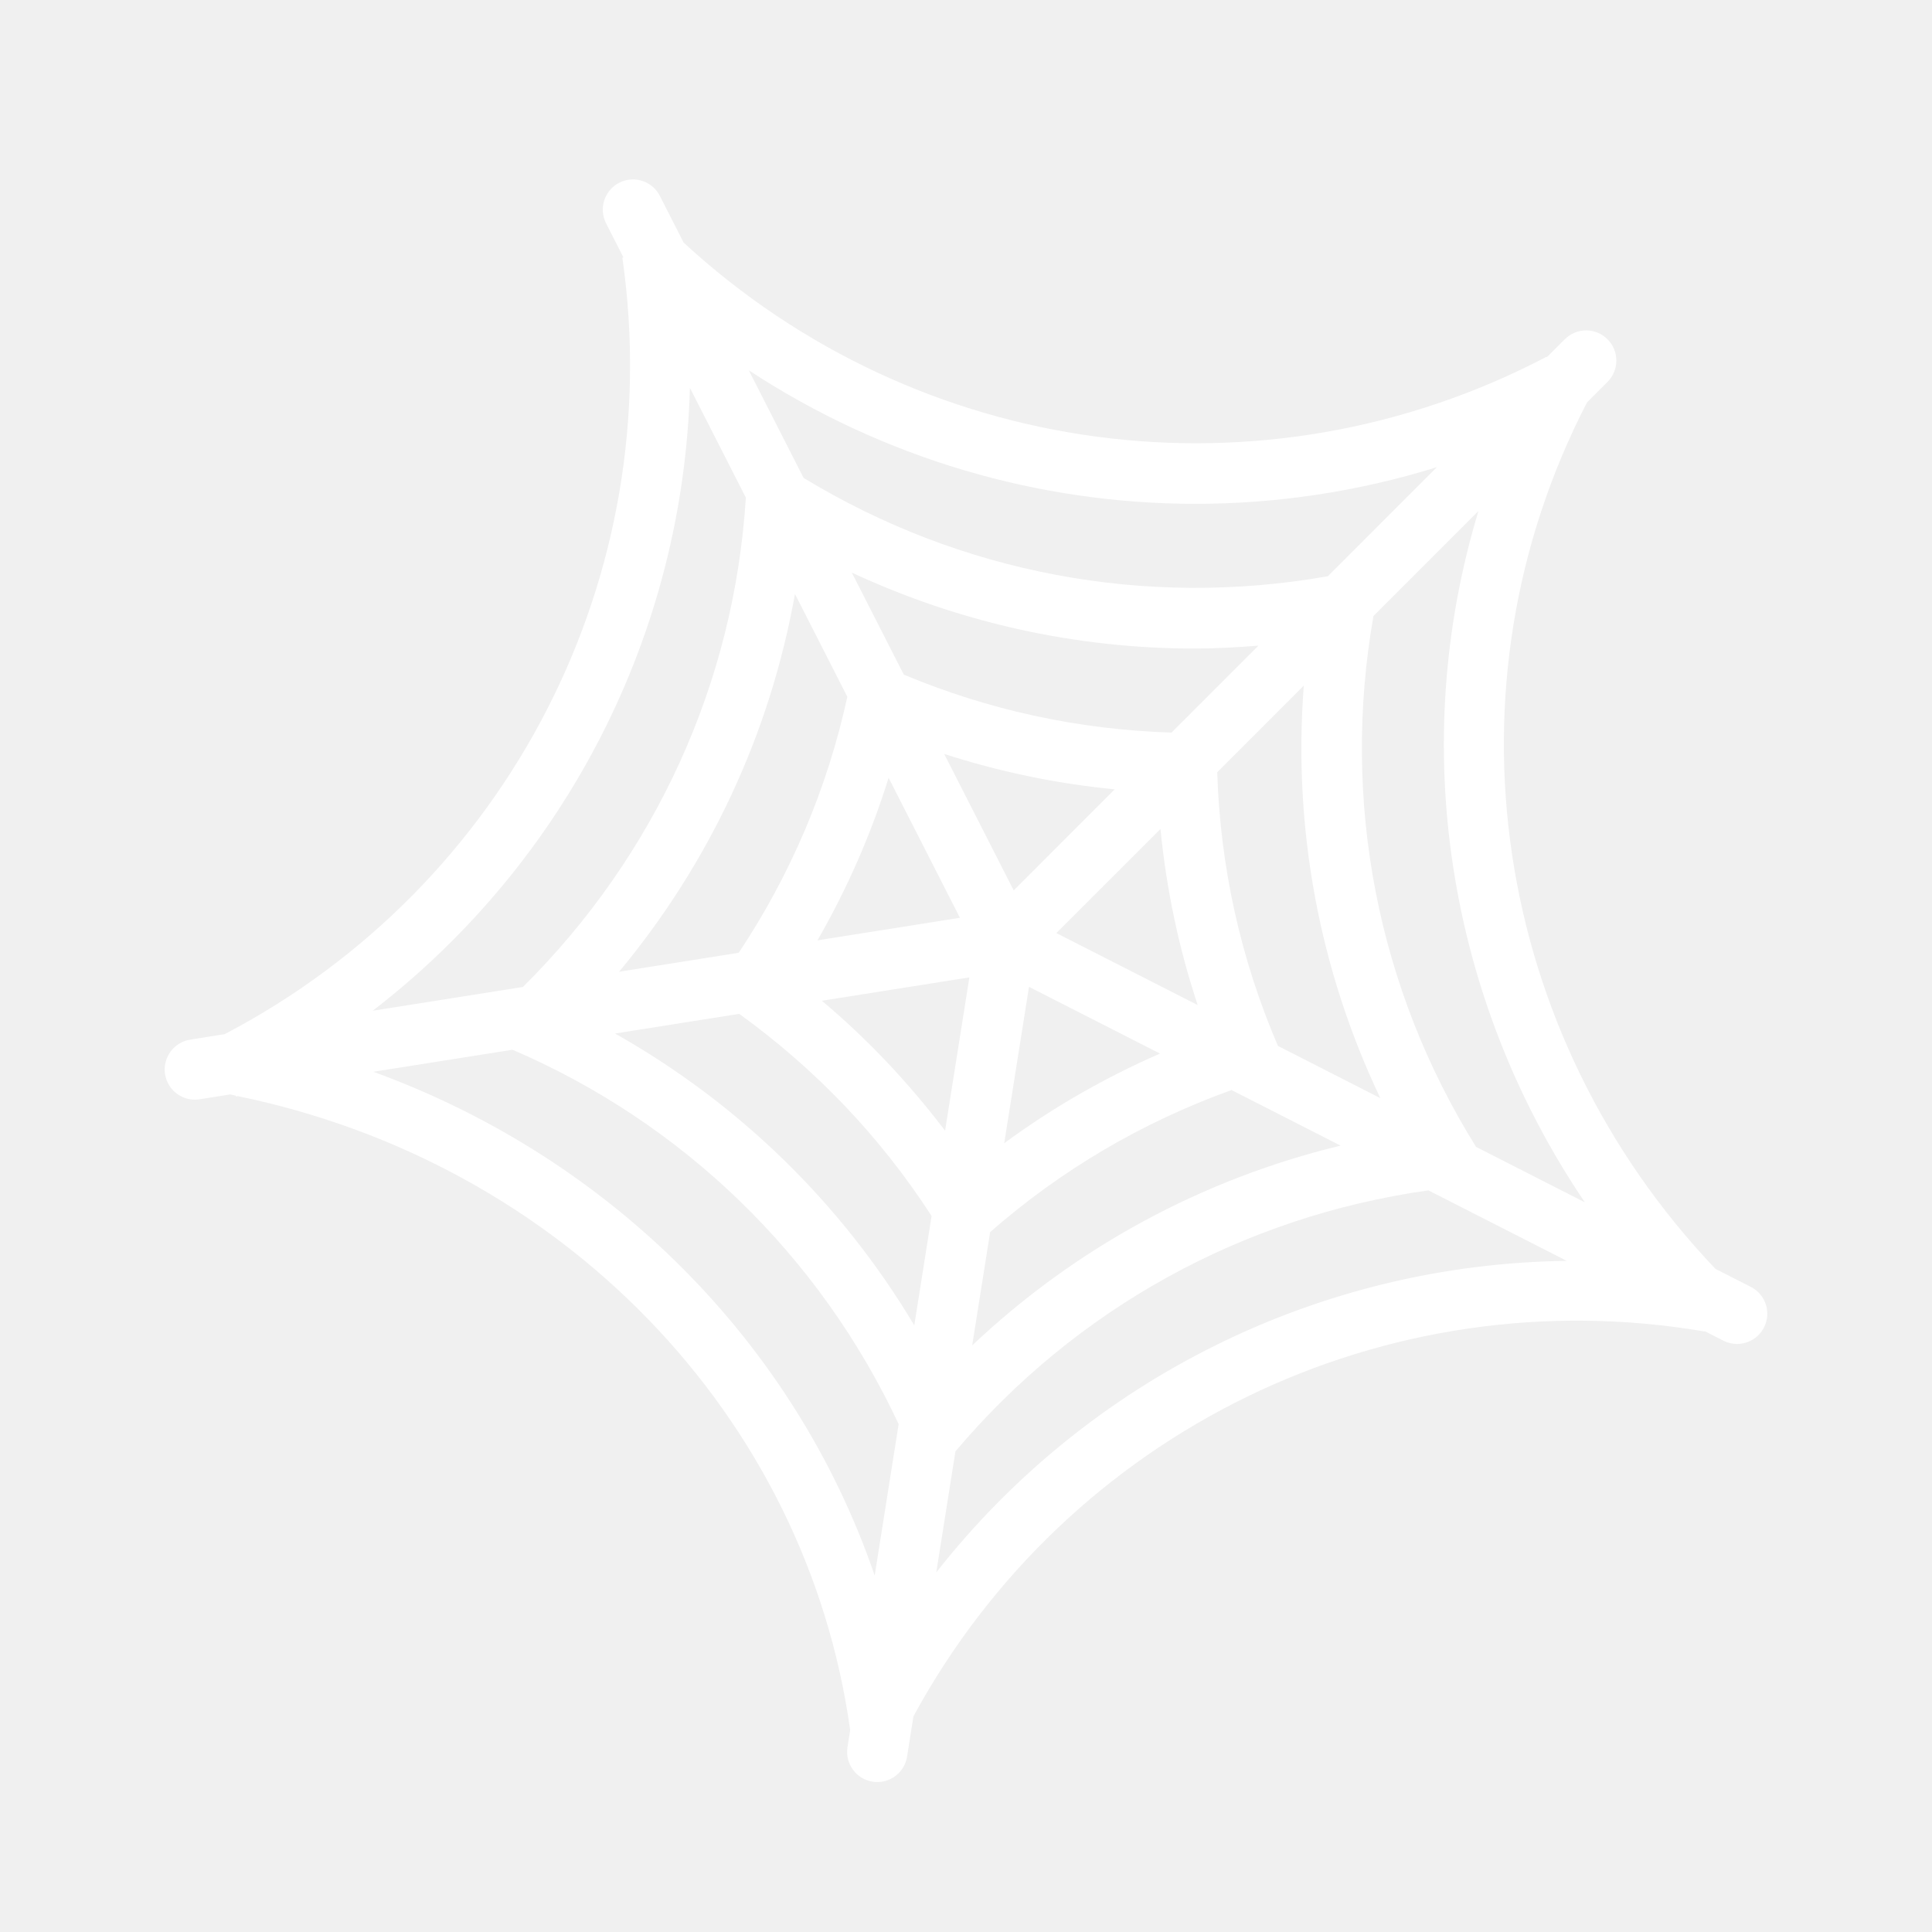
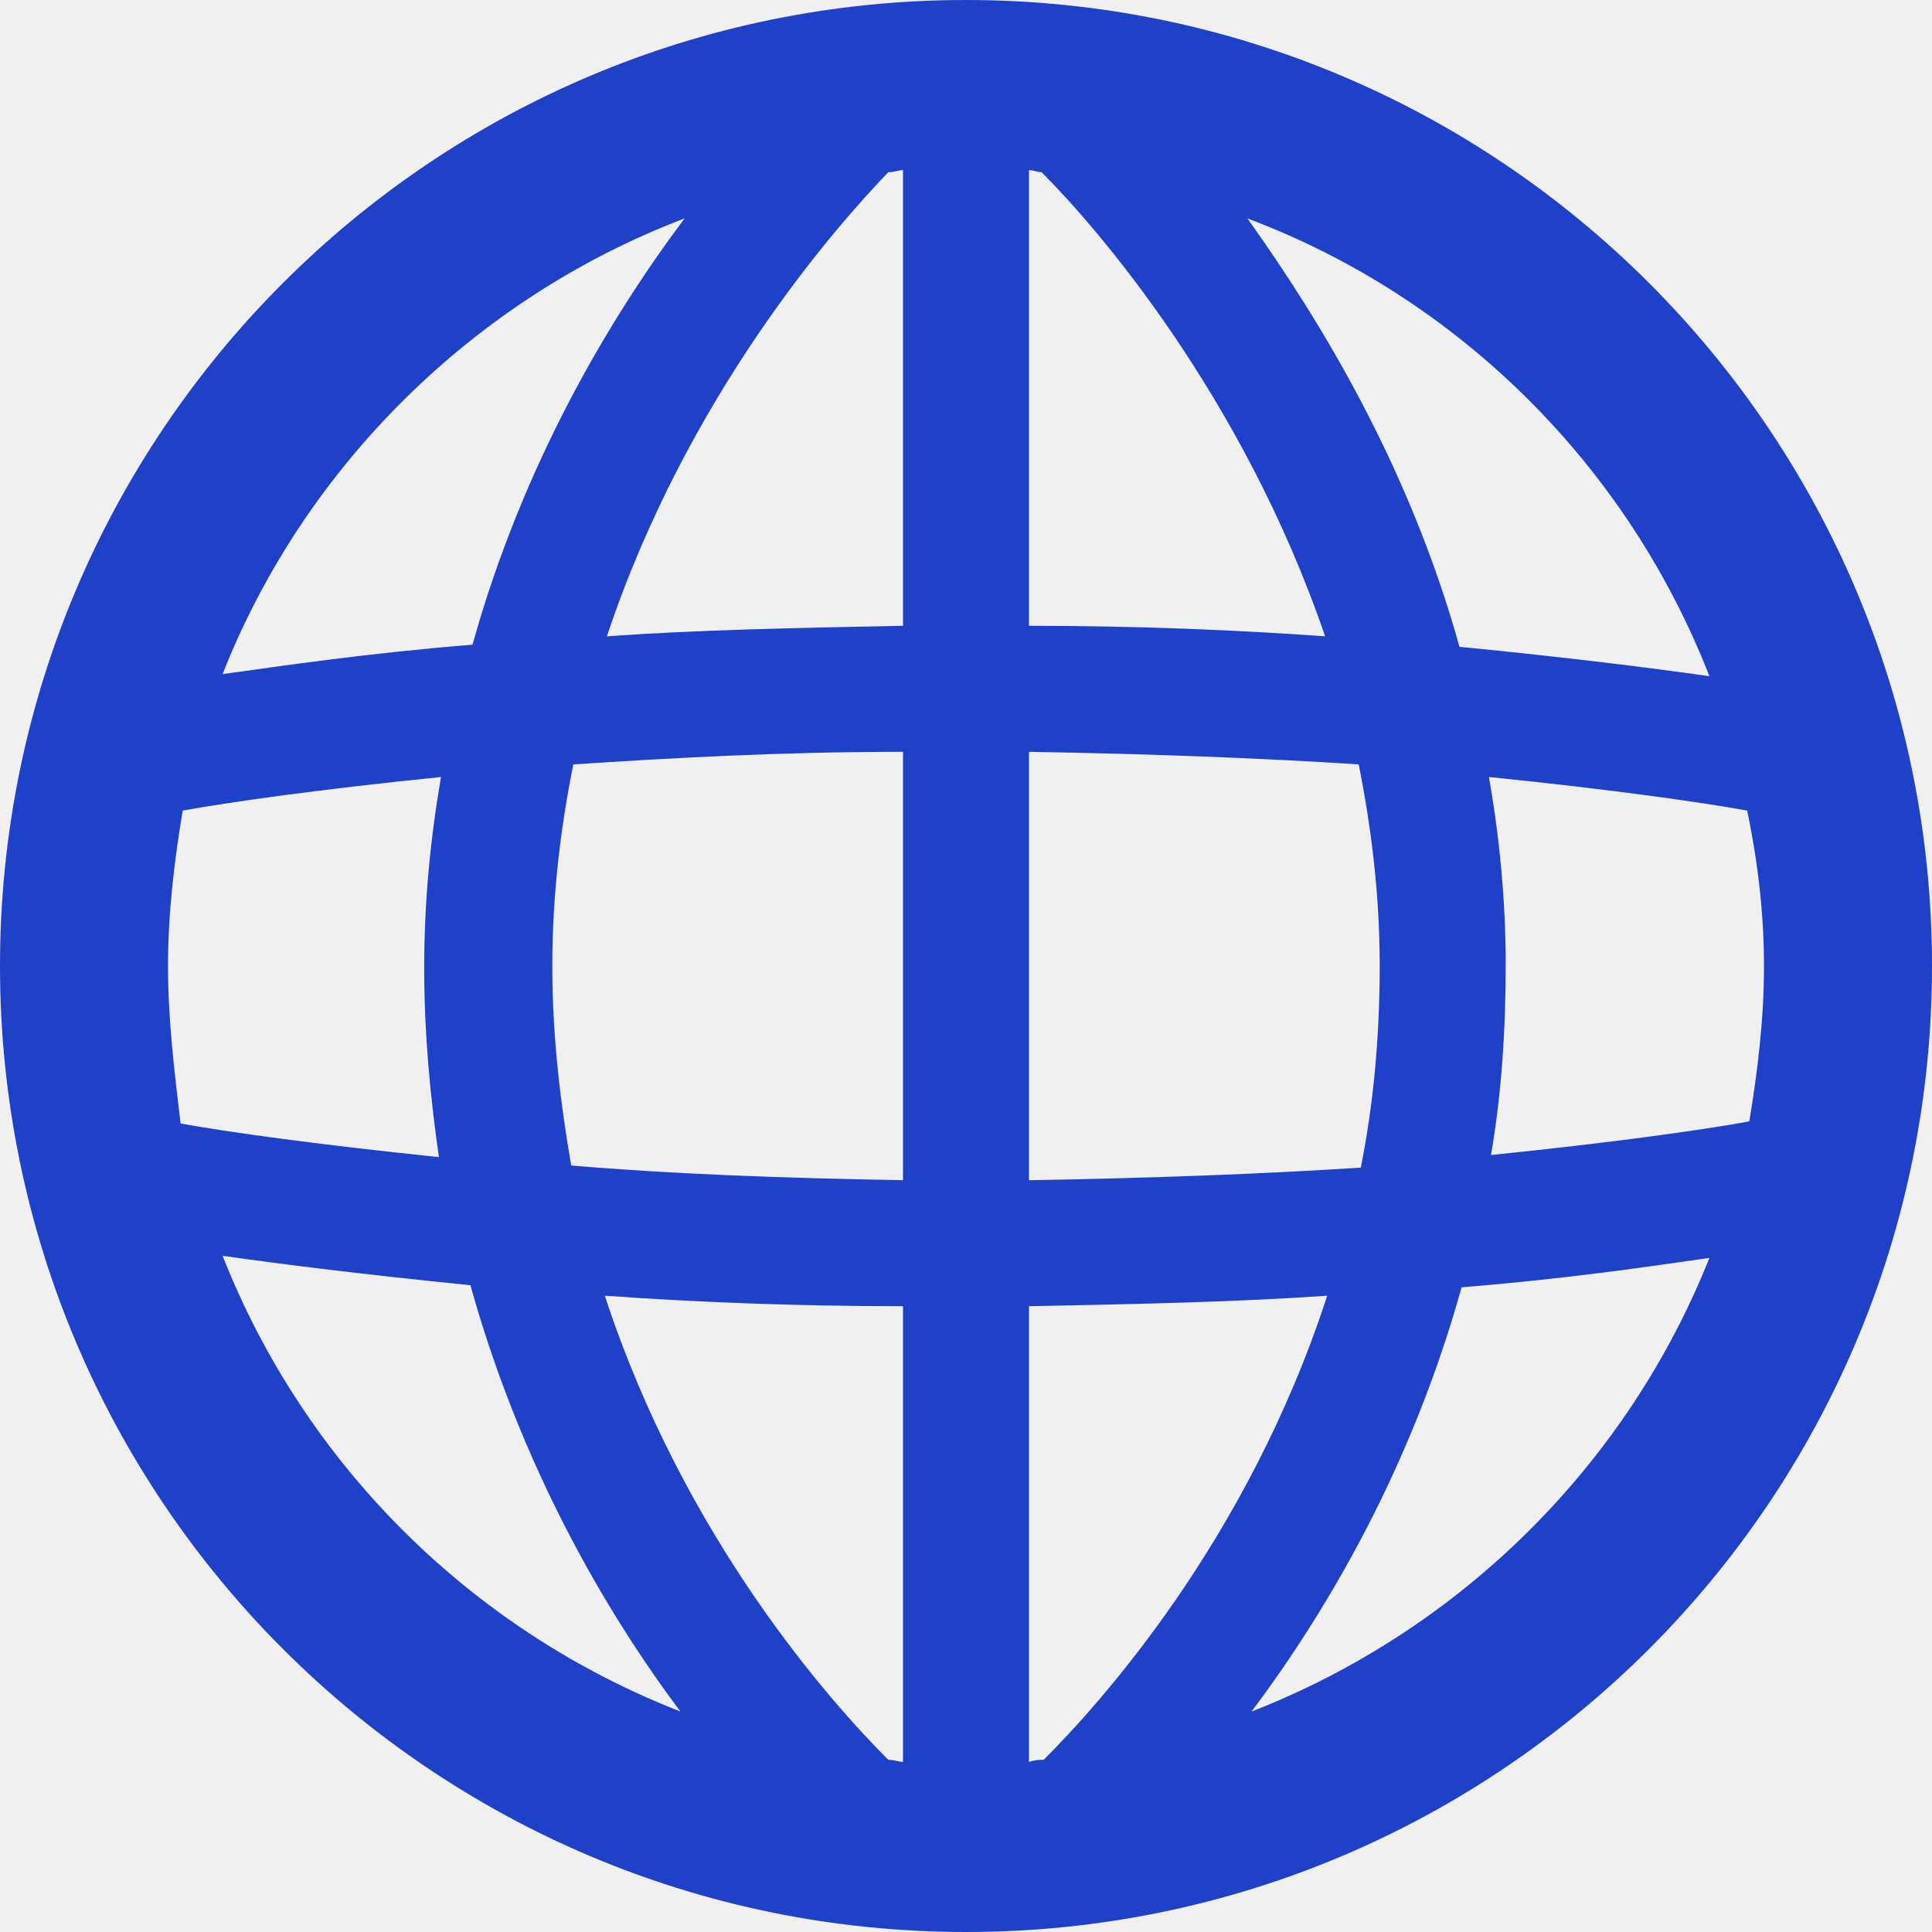
- <svg xmlns="http://www.w3.org/2000/svg" version="1.1" id="web" width="800px" height="800px" viewBox="0 0 64 64" enable-background="new 0 0 64 64" xml:space="preserve">
-   <path fill="#ffffff" d="M57.998,42.63l-1.17-0.596c-7.424-7.793-9.133-19.278-4.255-28.705l0.678-0.678  c0.39-0.391,0.39-1.024-0.002-1.414c-0.391-0.39-1.023-0.39-1.414,0.002l-0.593,0.592l-0.007-0.014  c-9.411,4.931-20.808,3.391-28.588-3.78l-0.788-1.547c-0.25-0.492-0.852-0.688-1.345-0.437c-0.492,0.251-0.688,0.853-0.437,1.345  l0.576,1.131l-0.036,0.005c1.508,10.548-3.778,20.802-13.173,25.723L6.3,34.44c-0.545,0.086-0.918,0.599-0.832,1.144  c0.078,0.492,0.503,0.844,0.987,0.844c0.052,0,0.104-0.004,0.157-0.013l1.016-0.161c0.062,0.013,0.122,0.029,0.183,0.042  l0.016,0.032c0.013-0.006,0.024-0.014,0.037-0.02c10.738,2.203,18.849,10.58,20.299,21.005l-0.089,0.563  c-0.087,0.545,0.285,1.058,0.831,1.144c0.053,0.009,0.105,0.013,0.157,0.013c0.483,0,0.909-0.352,0.986-0.844l0.211-1.334  c5.122-9.43,15.616-14.553,26.207-12.748l0.002-0.012l0.621,0.316c0.146,0.074,0.301,0.109,0.453,0.109  c0.364,0,0.716-0.199,0.892-0.546C58.686,43.482,58.49,42.88,57.998,42.63z M52.5,39.828l-3.605-1.837  c-3.267-5.245-4.474-11.465-3.397-17.585l3.478-3.478C46.632,24.653,47.92,33.061,52.5,39.828z M33.58,29.495l-2.303-4.521  c1.833,0.594,3.721,0.985,5.649,1.174L33.58,29.495z M38.442,27.461c0.196,1.992,0.605,3.942,1.233,5.833l-4.682-2.385  L38.442,27.461z M29.436,25.765l2.363,4.638L27.08,31.15C28.063,29.438,28.854,27.641,29.436,25.765z M32.112,32.377l-0.805,5.078  c-1.206-1.584-2.563-3.029-4.083-4.304L32.112,32.377z M34.087,32.69l4.34,2.211c-1.832,0.801-3.558,1.79-5.161,2.97L34.087,32.69z   M42.334,34.648c-1.235-2.875-1.911-5.919-2.012-9.067l2.868-2.869c-0.362,4.719,0.511,9.414,2.535,13.665L42.334,34.648z   M38.808,24.268c-3.076-0.097-6.054-0.742-8.869-1.921l-1.722-3.379c3.562,1.657,7.428,2.516,11.355,2.516  c0.703,0,1.409-0.041,2.115-0.096L38.808,24.268z M26.334,19.676l1.735,3.406c-0.662,3.033-1.87,5.88-3.597,8.48l-3.964,0.628  C23.513,28.58,25.513,24.282,26.334,19.676z M24.487,33.585c2.522,1.822,4.67,4.062,6.373,6.697l-0.573,3.622  c-2.418-4.052-5.829-7.364-9.914-9.668L24.487,33.585z M32.8,40.814c2.354-2.06,5.038-3.64,7.996-4.705l3.613,1.841  c-4.597,1.111-8.789,3.388-12.204,6.619L32.8,40.814z M39.602,16.69c2.682,0,5.378-0.401,7.996-1.214l-3.612,3.613  c-6.04,1.064-12.169-0.098-17.366-3.258l-1.816-3.565C29.248,15.182,34.398,16.69,39.602,16.69z M22.854,12.848l1.853,3.636  c-0.383,6.139-3.004,11.865-7.385,16.211l-4.975,0.787C18.764,28.539,22.635,20.975,22.854,12.848z M12.368,35.504l4.61-0.73  c5.64,2.424,10.168,6.801,12.791,12.402l-0.794,5.016C26.348,44.521,20.26,38.377,12.368,35.504z M31.015,52.088l0.635-4.008  c3.977-4.717,9.515-7.782,15.667-8.648l4.584,2.336C43.734,41.87,36.061,45.66,31.015,52.088z" />
+ <svg xmlns="http://www.w3.org/2000/svg" fill="#1f41c8" version="1.1" id="Layer_1" width="800px" height="800px" viewBox="0 0 92 92" enable-background="new 0 0 92 92" xml:space="preserve">
+   <path id="XMLID_1666_" d="M46,0C20.6,0,0,20.6,0,46s20.6,46,46,46s46-20.6,46-46S71.4,0,46,0z M49.7,83.8c-0.2,0-0.4,0-0.7,0.1V62.2  c5.2-0.1,9.9-0.2,14.2-0.5C59.4,73.4,52.3,81.2,49.7,83.8z M42.3,83.8c-2.7-2.7-9.7-10.5-13.5-22.1c4.2,0.3,9,0.5,14.2,0.5v21.7  C42.8,83.9,42.6,83.8,42.3,83.8z M8,46c0-2.5,0.3-5,0.7-7.4c2.2-0.4,6.4-1,12.3-1.6c-0.5,2.9-0.8,5.9-0.8,9.1c0,3.2,0.3,6.2,0.7,9  c-5.8-0.6-10.1-1.2-12.3-1.6C8.3,51,8,48.5,8,46z M26.3,46c0-3.4,0.4-6.6,1-9.6c4.6-0.3,9.8-0.6,15.7-0.6v20.4  c-5.8-0.1-11.1-0.3-15.8-0.7C26.7,52.6,26.3,49.4,26.3,46z M49.6,8.2c2.7,2.7,9.6,10.7,13.5,22.1c-4.2-0.3-8.9-0.5-14.1-0.5V8.1  C49.2,8.1,49.4,8.2,49.6,8.2z M43,8.1v21.7c-5.2,0.1-9.9,0.2-14.1,0.5c3.8-11.4,10.8-19.4,13.4-22.1C42.6,8.2,42.8,8.1,43,8.1z   M49,56.2V35.8c5.8,0.1,11.1,0.3,15.7,0.6c0.6,3,1,6.2,1,9.6c0,3.4-0.3,6.6-0.9,9.6C60.2,55.9,54.9,56.1,49,56.2z M70.9,37  c5.9,0.6,10.1,1.2,12.3,1.6C83.7,41,84,43.5,84,46c0,2.5-0.3,5-0.7,7.4c-2.2,0.4-6.4,1-12.3,1.6c0.5-2.9,0.7-5.9,0.7-9.1  C71.7,42.9,71.4,39.8,70.9,37z M81.4,32.2c-2.8-0.4-6.8-0.9-11.9-1.4c-2.4-8.6-6.6-15.5-10.1-20.4C69.5,14.2,77.5,22.2,81.4,32.2z   M32.6,10.4c-3.6,4.8-7.7,11.7-10.1,20.3c-5,0.4-9,1-11.9,1.4C14.5,22.2,22.6,14.2,32.6,10.4z M10.6,59.8c2.8,0.4,6.8,0.9,11.8,1.4  c2.4,8.6,6.4,15.5,10,20.3C22.4,77.6,14.5,69.7,10.6,59.8z M59.6,81.5c3.6-4.8,7.6-11.6,10-20.2c5-0.4,9-1,11.8-1.4  C77.5,69.7,69.6,77.6,59.6,81.5z" />
</svg>
